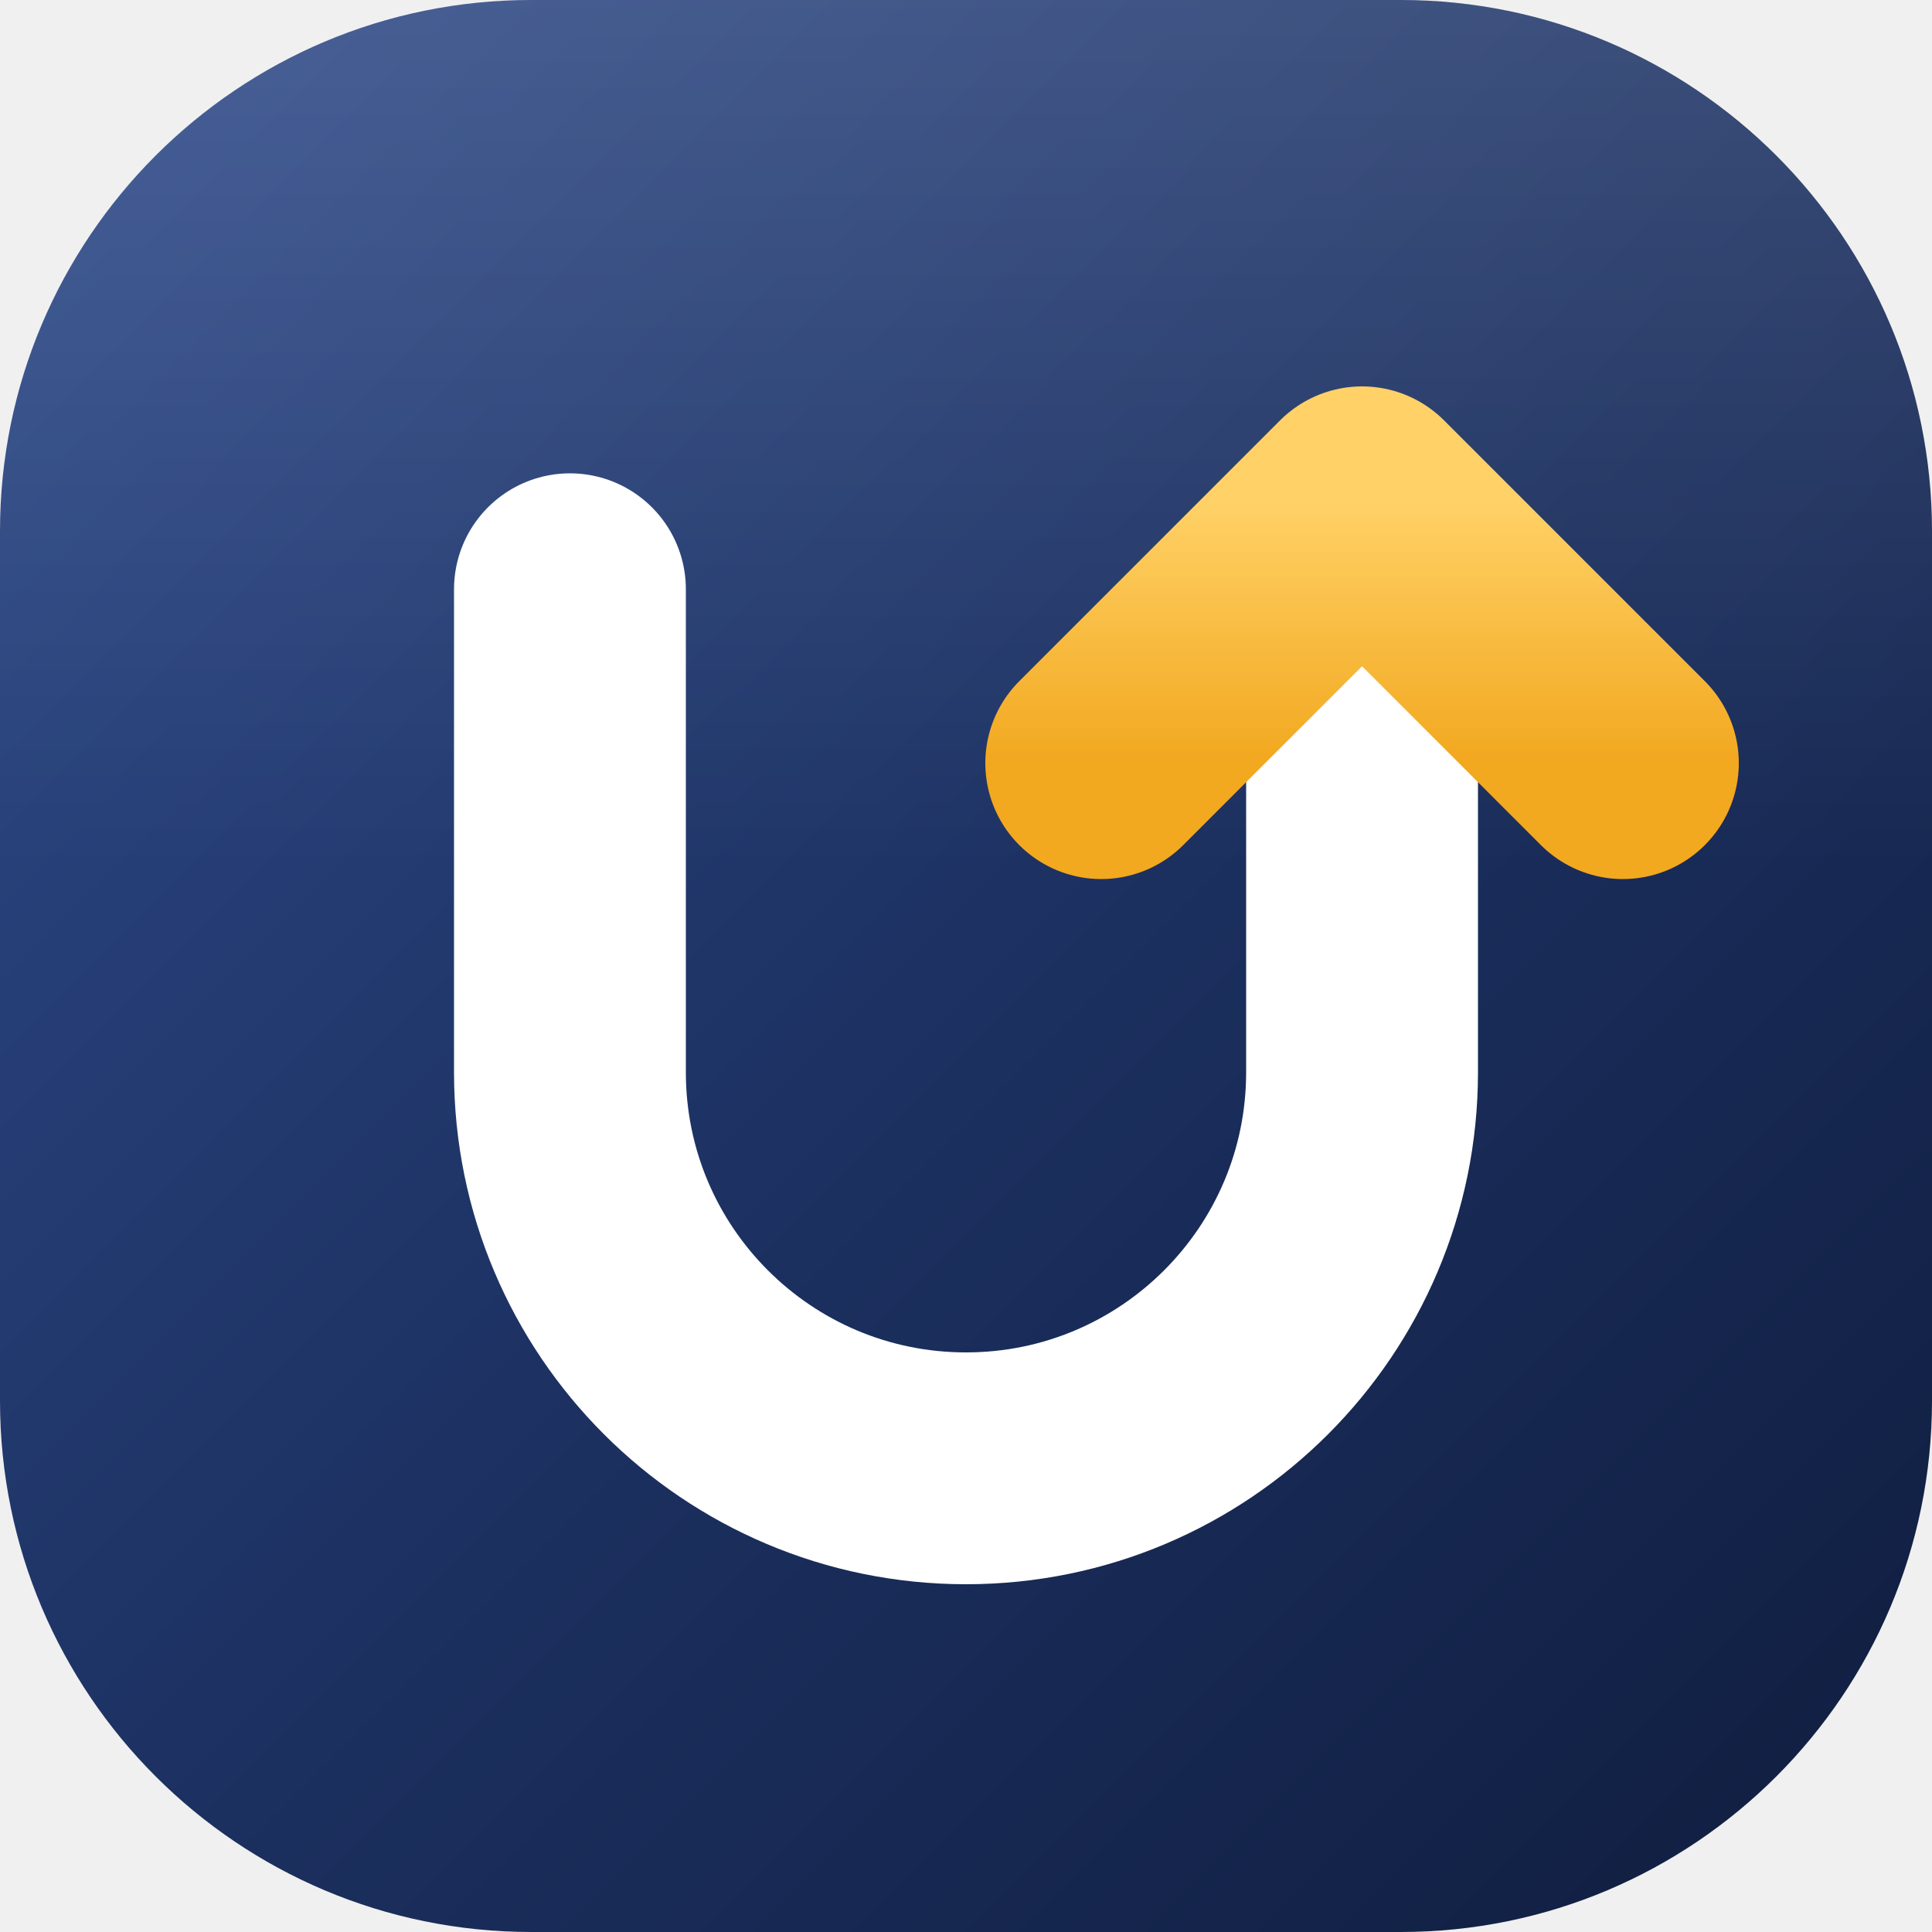
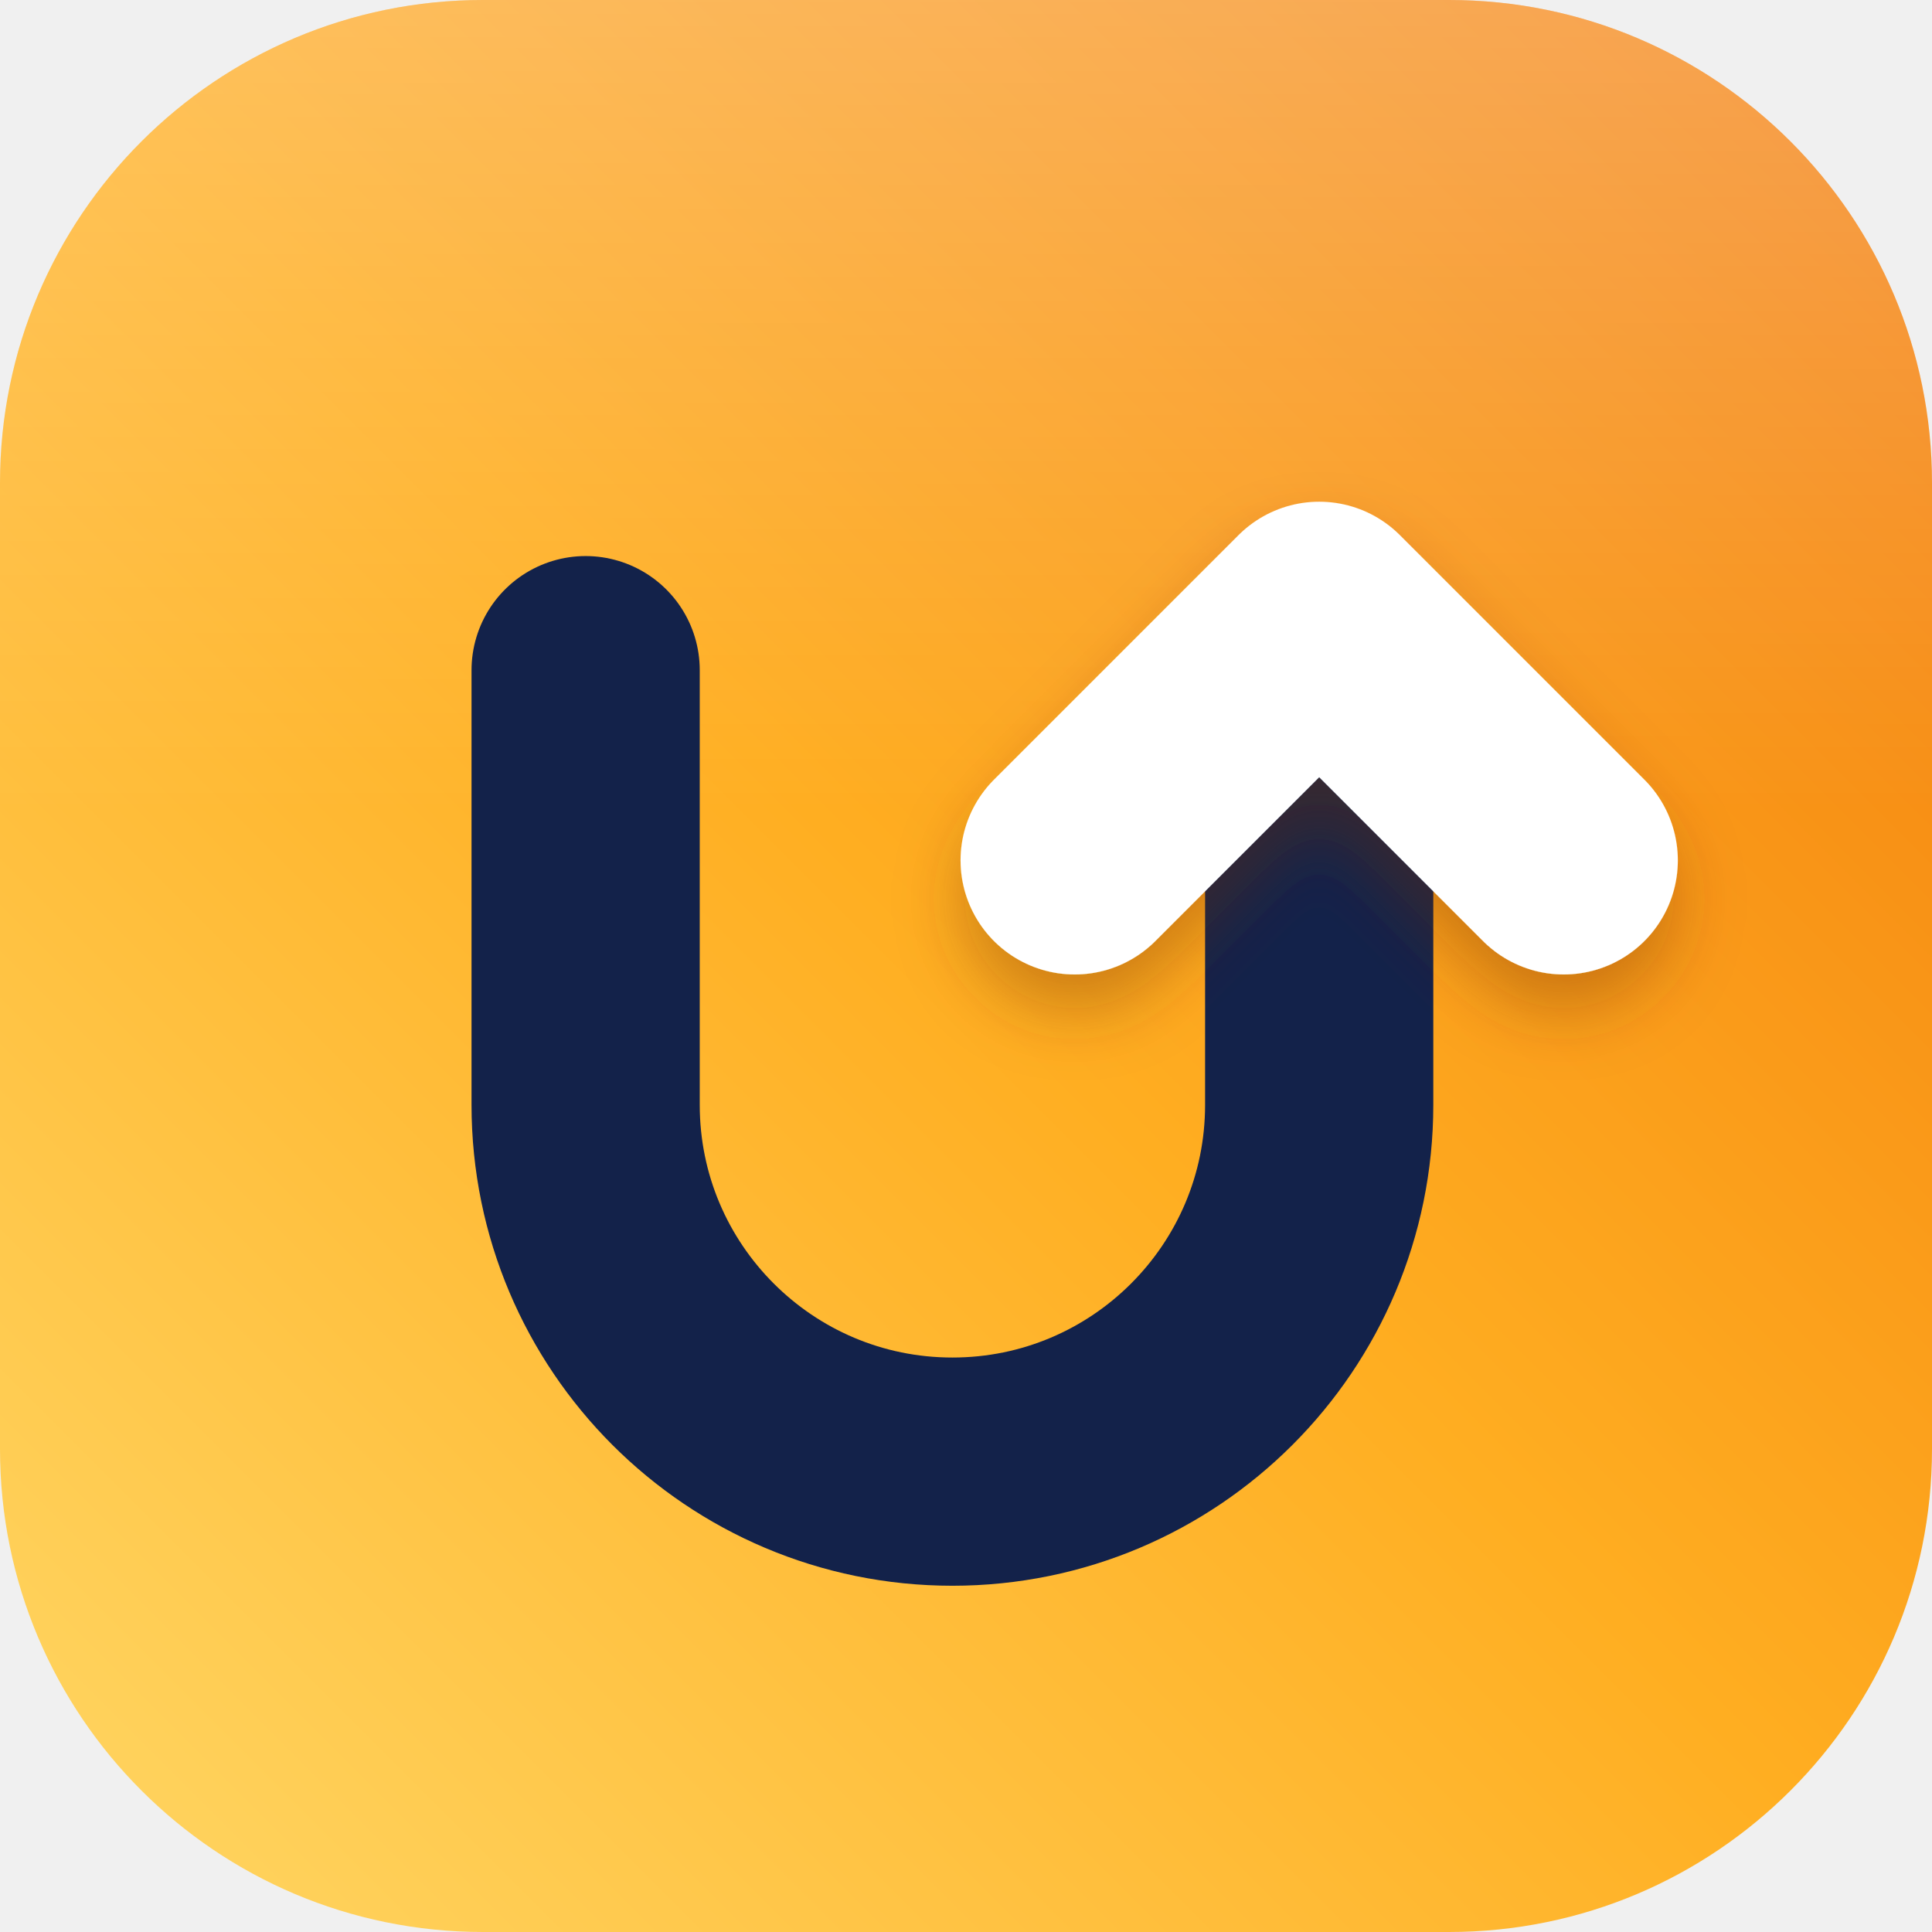
- <svg xmlns="http://www.w3.org/2000/svg" viewBox="0 0 40 40">
+ <svg xmlns="http://www.w3.org/2000/svg" viewBox="0 0 64 64">
  <defs>
-     <linearGradient id="b" x1="0" y1="0" x2="1" y2="1">
-       <stop offset="0" stop-color="#2F4C8C" />
-       <stop offset=".55" stop-color="#1B2F5E" />
-       <stop offset="1" stop-color="#0F1C3D" />
+     <linearGradient id="b" x1="0" y1="1" x2="1" y2="0">
+       <stop offset="0" stop-color="#FFD866" />
+       <stop offset=".5" stop-color="#FFAE21" />
+       <stop offset="1" stop-color="#F27A0C" />
    </linearGradient>
    <linearGradient id="h" x1="0" y1="0" x2="0" y2="1">
-       <stop offset="0" stop-color="#fff" stop-opacity=".13" />
-       <stop offset=".45" stop-color="#fff" stop-opacity="0" />
+       <stop offset="0" stop-color="#fff" stop-opacity=".28" />
+       <stop offset=".42" stop-color="#fff" stop-opacity="0" />
    </linearGradient>
-     <linearGradient id="g" x1="0" y1="1" x2="0" y2="0">
-       <stop offset="0" stop-color="#F2A81F" />
-       <stop offset="1" stop-color="#FFD166" />
-     </linearGradient>
+     <filter id="d" filterUnits="userSpaceOnUse" x="0" y="0" width="64" height="64">
+       <feDropShadow dx="0" dy="1.4" stdDeviation="1.2" flood-color="#7A3A00" flood-opacity=".35" />
+     </filter>
  </defs>
-   <rect width="40" height="40" rx="11" fill="url(#b)" />
-   <rect width="40" height="40" rx="11" fill="url(#h)" />
-   <path d="M11.8 12.2 V22.2 a8.2 8.2 0 0 0 16.4 0 V13.6" fill="none" stroke="#fff" stroke-width="4.8" stroke-linecap="round" stroke-linejoin="round" />
-   <path d="M22.8 15.8 L28.2 10.4 L33.6 15.8" fill="none" stroke="url(#g)" stroke-width="4.8" stroke-linecap="round" stroke-linejoin="round" />
+   <rect width="64" height="64" rx="16" fill="url(#b)" />
+   <rect width="64" height="64" rx="16" fill="url(#h)" />
+   <g transform="translate(32 33) scale(.9) translate(-32 -33)">
+     <path d="M18 21 V37 a13.5 13.5 0 0 0 27 0 V24" fill="none" stroke="#13224A" stroke-width="8.4" stroke-linecap="round" stroke-linejoin="round" />
+     <path d="M36 28 L45 19 L54 28" fill="none" stroke="#fff" stroke-width="8.4" stroke-linecap="round" stroke-linejoin="round" filter="url(#d)" />
+   </g>
</svg>
